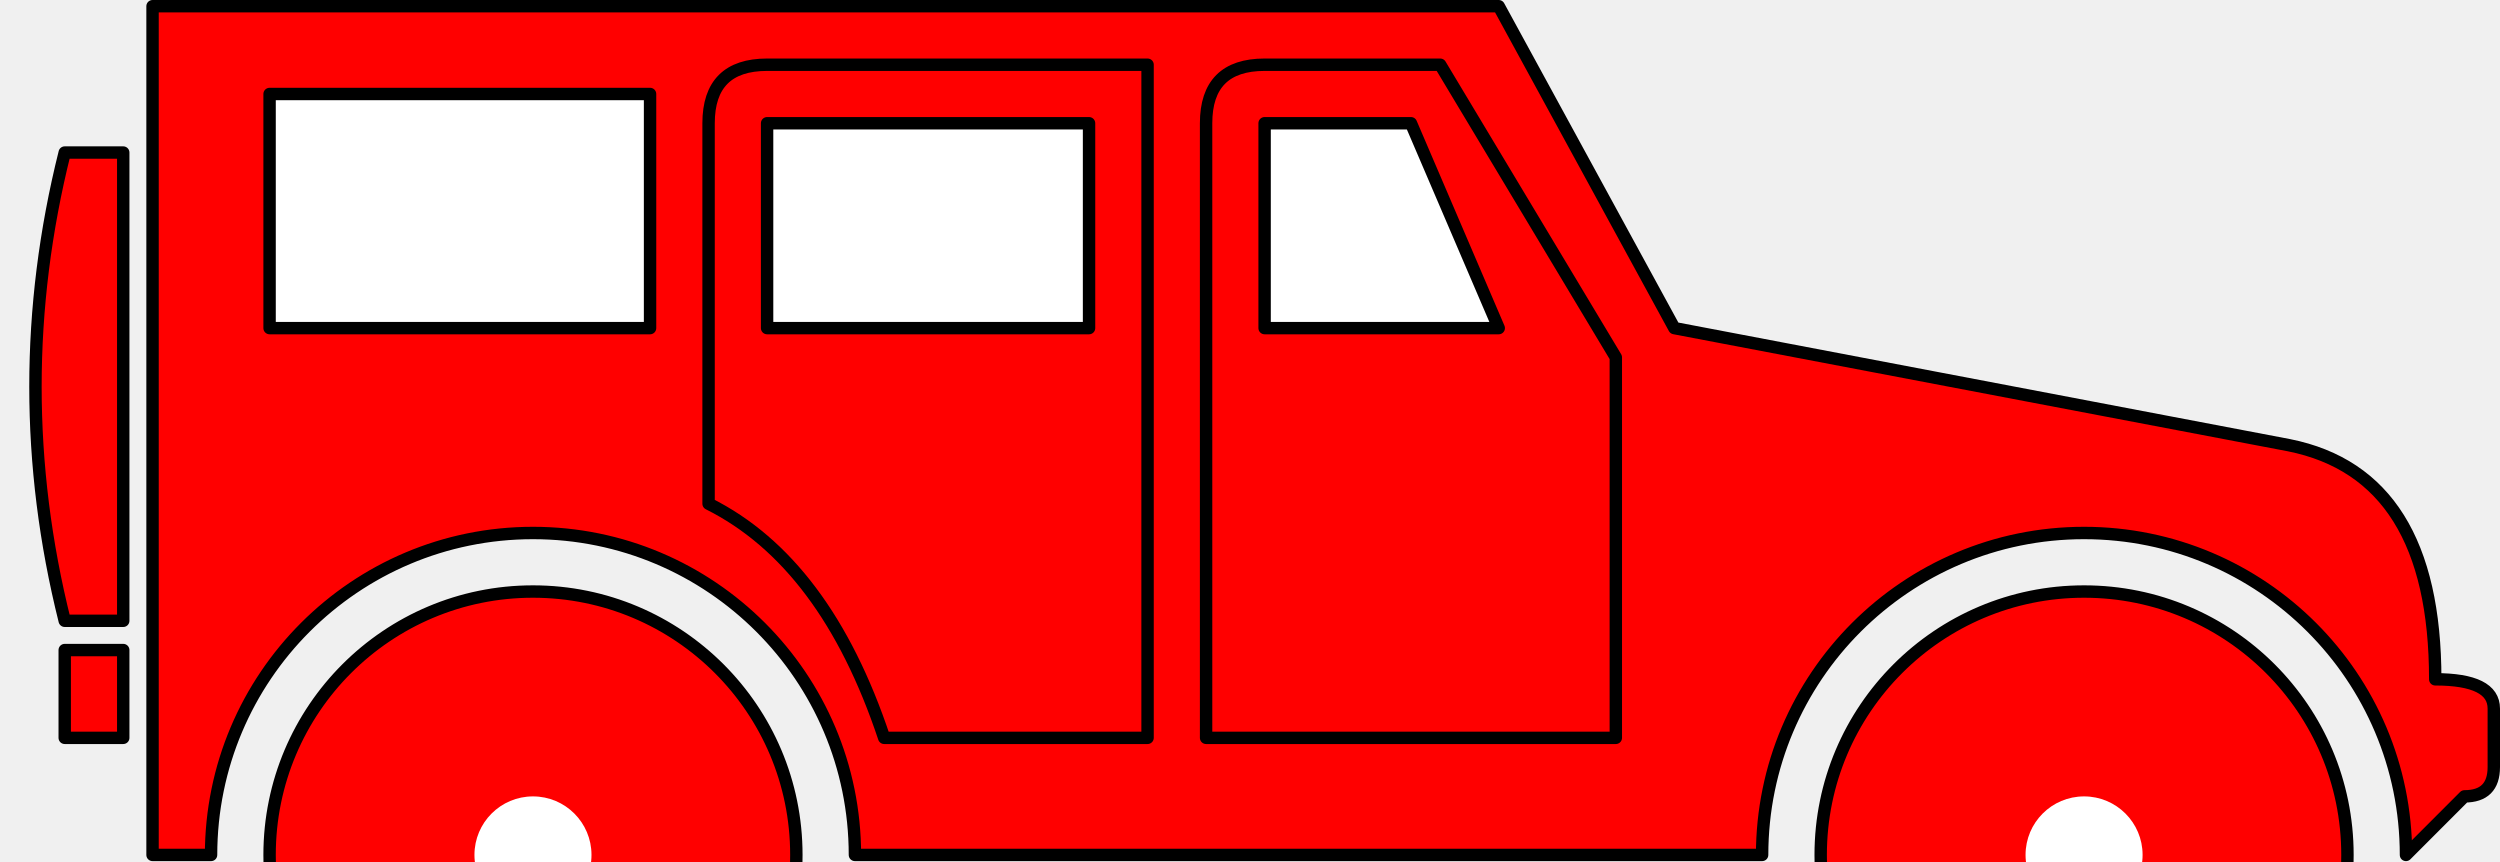
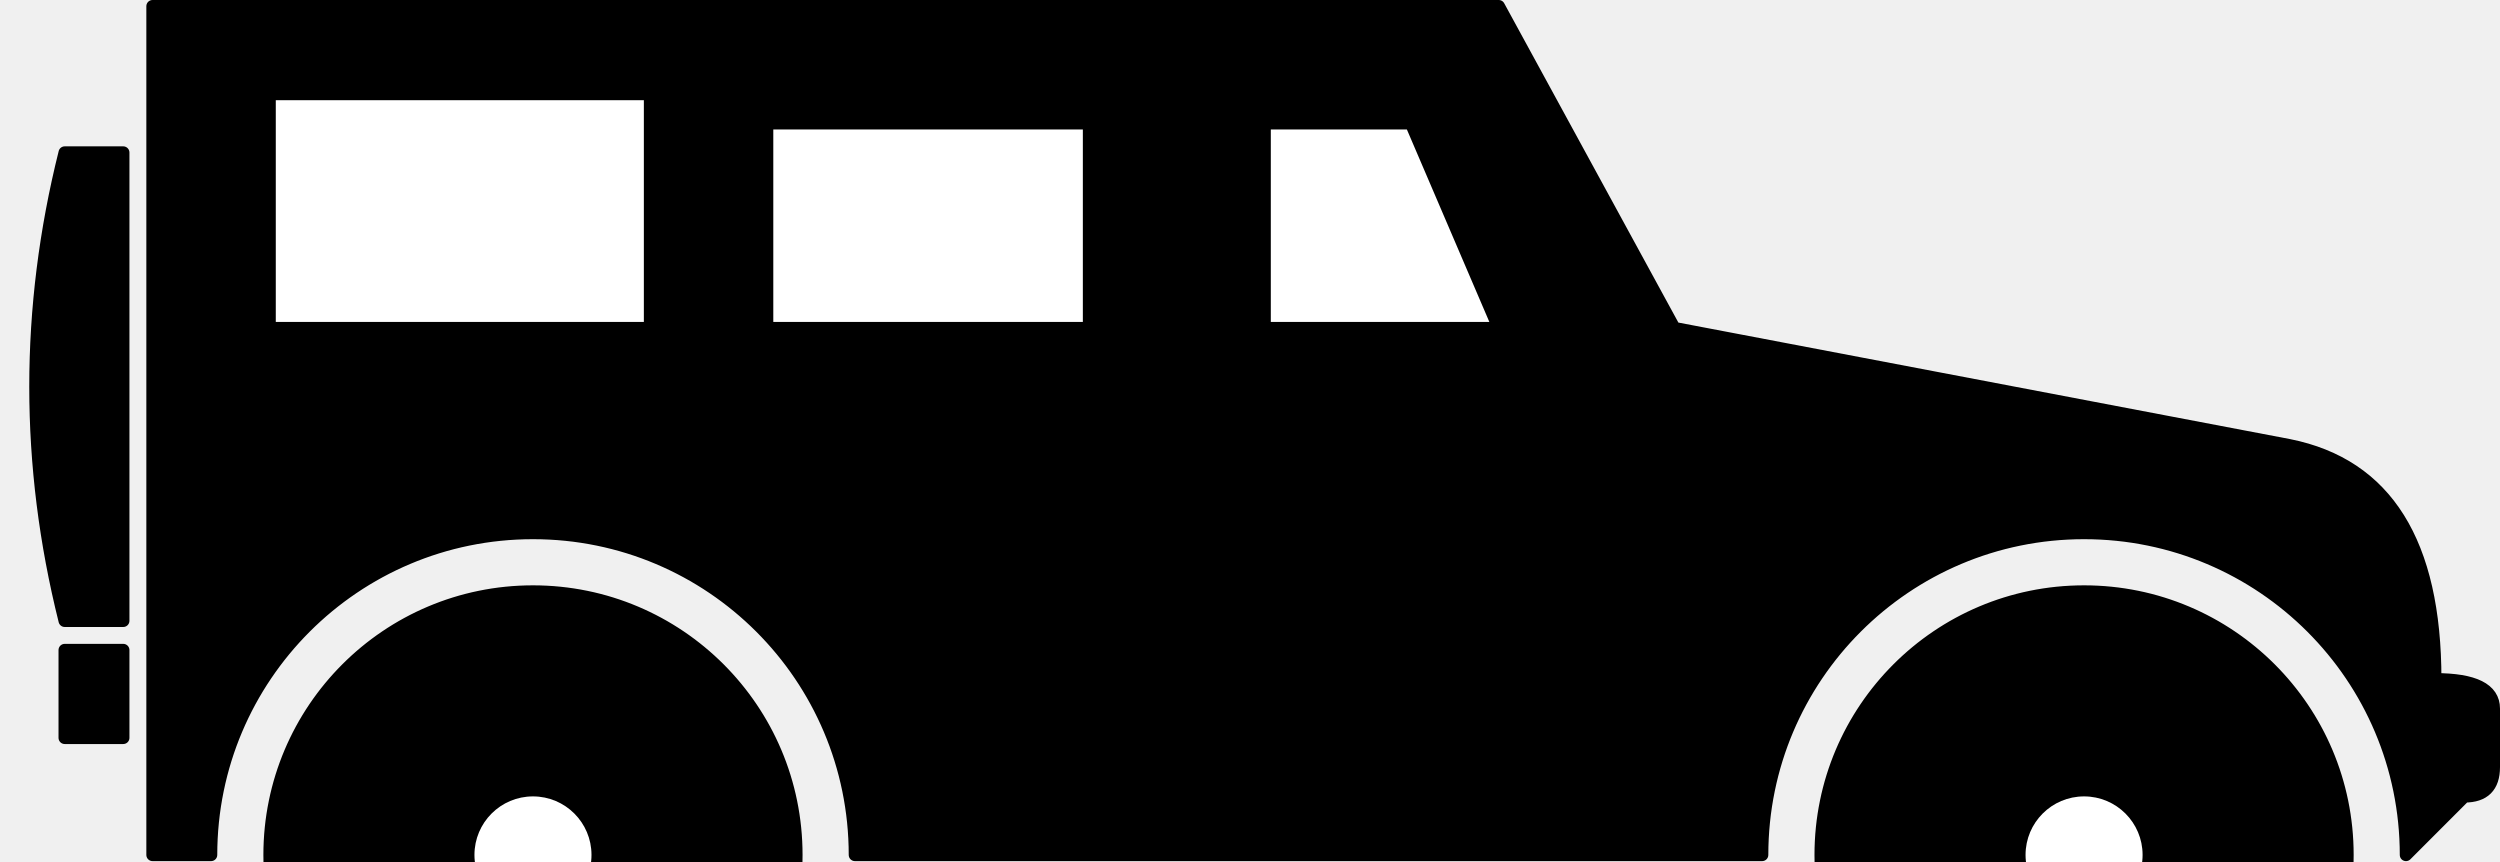
- <svg xmlns="http://www.w3.org/2000/svg" width="100%" height="100%" version="1.1" viewBox="0 0 60.491 20.836" data-tag="arazi_taSiti_1" data-kroki-type="vehicle" data-kroki-view="side" data-kroki-source-base="arazi_taSiti" data-kroki-length-m="4.8" data-kroki-width-m="1.95" data-kroki-height-m="1.8" data-kroki-default-color="#ff0000" data-kroki-ghost-dash="1 1">
-   <path data-kroki-role="body" data-kroki-fill="vehicle" data-kroki-paintable="true" data-kroki-ghost="auto" d="M 3.691 0.15 L 36.264 0.15 L 40.513 7.939 L 55.384 10.772 Q 58.924 11.48 58.924 16.437 Q 60.341 16.437 60.341 17.145 L 60.341 18.561 Q 60.341 19.269 59.632 19.269 L 58.216 20.686 A 0.708 0.708 0 0 0 42.637 20.686 L 20.686 20.686 A 0.708 0.708 0 0 0 5.107 20.686 L 3.691 20.686 Z M 1.566 3.691 L 2.982 3.691 L 2.982 15.021 L 1.566 15.021 Q 0.15 9.356 1.566 3.691 Z M 1.566 15.729 L 2.982 15.729 L 2.982 17.853 L 1.566 17.853 Z M 6.523 20.686 A 0.708 0.708 0 0 0 19.269 20.686 A 0.708 0.708 0 0 0 6.523 20.686 M 44.054 20.686 A 0.708 0.708 0 0 0 56.8 20.686 A 0.708 0.708 0 0 0 44.054 20.686 Z" fill="#ff0000" stroke="#000000" stroke-width="0.3" stroke-linecap="butt" stroke-linejoin="round" />
+ <svg xmlns="http://www.w3.org/2000/svg" width="100%" height="100%" version="1.1" viewBox="0 0 60.491 20.836" data-tag="arazi_taSiti_1" data-kroki-type="vehicle" data-kroki-view="side" data-kroki-source-base="arazi_taSiti" data-kroki-length-m="4.8" data-kroki-width-m="1.95" data-kroki-height-m="1.8" data-kroki-default-color="#000000" data-kroki-ghost-dash="1 1">
+   <path data-kroki-role="body" data-kroki-fill="vehicle" data-kroki-paintable="true" data-kroki-ghost="auto" d="M 3.691 0.15 L 36.264 0.15 L 40.513 7.939 L 55.384 10.772 Q 58.924 11.48 58.924 16.437 Q 60.341 16.437 60.341 17.145 L 60.341 18.561 Q 60.341 19.269 59.632 19.269 L 58.216 20.686 A 0.708 0.708 0 0 0 42.637 20.686 L 20.686 20.686 A 0.708 0.708 0 0 0 5.107 20.686 L 3.691 20.686 Z M 1.566 3.691 L 2.982 3.691 L 2.982 15.021 L 1.566 15.021 Q 0.15 9.356 1.566 3.691 Z M 1.566 15.729 L 2.982 15.729 L 2.982 17.853 L 1.566 17.853 Z M 6.523 20.686 A 0.708 0.708 0 0 0 19.269 20.686 A 0.708 0.708 0 0 0 6.523 20.686 M 44.054 20.686 A 0.708 0.708 0 0 0 56.8 20.686 A 0.708 0.708 0 0 0 44.054 20.686 Z" fill="#000000" stroke="#000000" stroke-width="0.3" stroke-linecap="butt" stroke-linejoin="round" />
  <path data-kroki-role="window" data-kroki-fill="fixed" data-kroki-paintable="false" data-kroki-ghost="preserve" d="M 6.523 2.274 L 6.523 7.939 L 15.729 7.939 L 15.729 2.274 Z M 18.561 2.982 L 18.561 7.939 L 26.351 7.939 L 26.351 2.982 Z M 30.599 2.982 L 30.599 7.939 L 36.264 7.939 L 34.14 2.982 Z" fill="#ffffff" stroke="#000000" stroke-width="0.3" stroke-linejoin="round" />
  <path data-kroki-role="frame" data-kroki-fill="none" data-kroki-paintable="false" data-kroki-ghost="preserve" d="M 18.561 1.566 Q 17.145 1.566 17.145 2.982 L 17.145 12.188 Q 19.977 13.604 21.394 17.853 L 27.767 17.853 L 27.767 1.566 Z M 30.599 1.566 Q 29.183 1.566 29.183 2.982 L 29.183 17.853 L 39.097 17.853 L 39.097 8.647 L 34.848 1.566 Z" fill="none" stroke="#000000" stroke-width="0.3" stroke-linejoin="round" />
  <path data-kroki-role="window" data-kroki-fill="fixed" data-kroki-paintable="false" data-kroki-ghost="preserve" d="M 11.48 20.686 A 0.708 0.708 0 0 0 14.312 20.686 A 0.708 0.708 0 0 0 11.48 20.686 M 49.011 20.686 A 0.708 0.708 0 0 0 51.843 20.686 A 0.708 0.708 0 0 0 49.011 20.686" fill="#FFFFFF" />
</svg>
